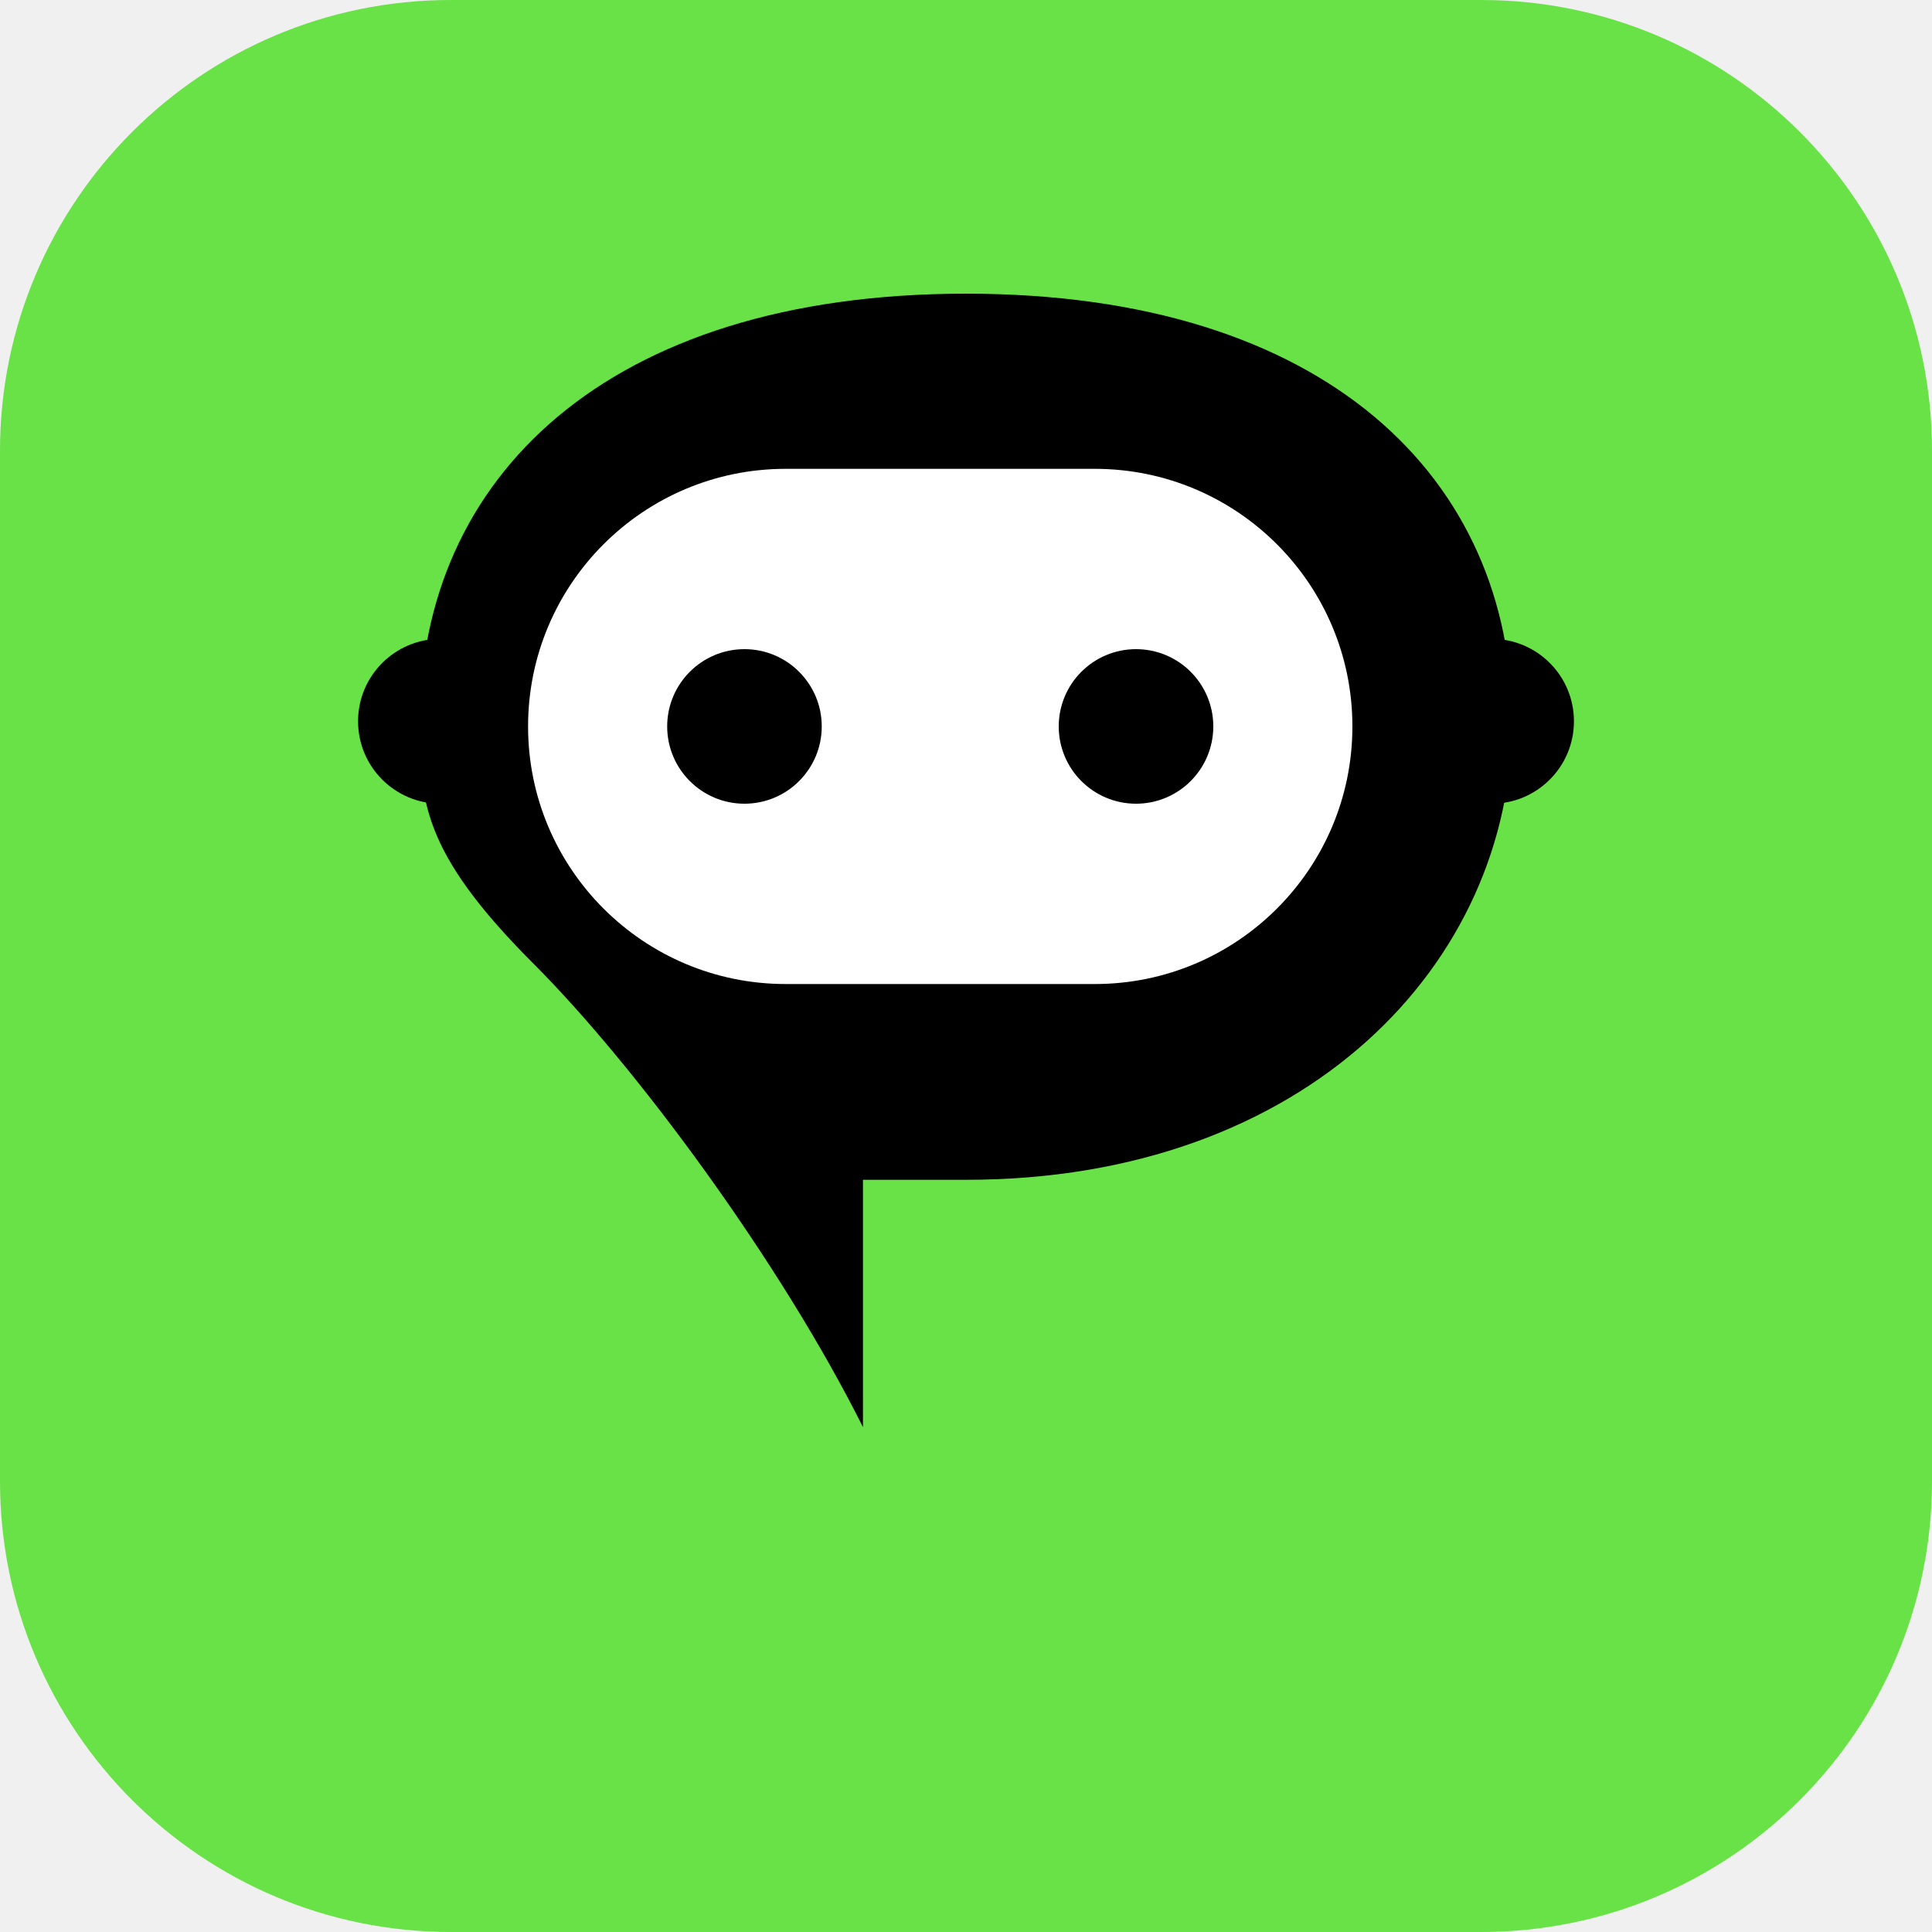
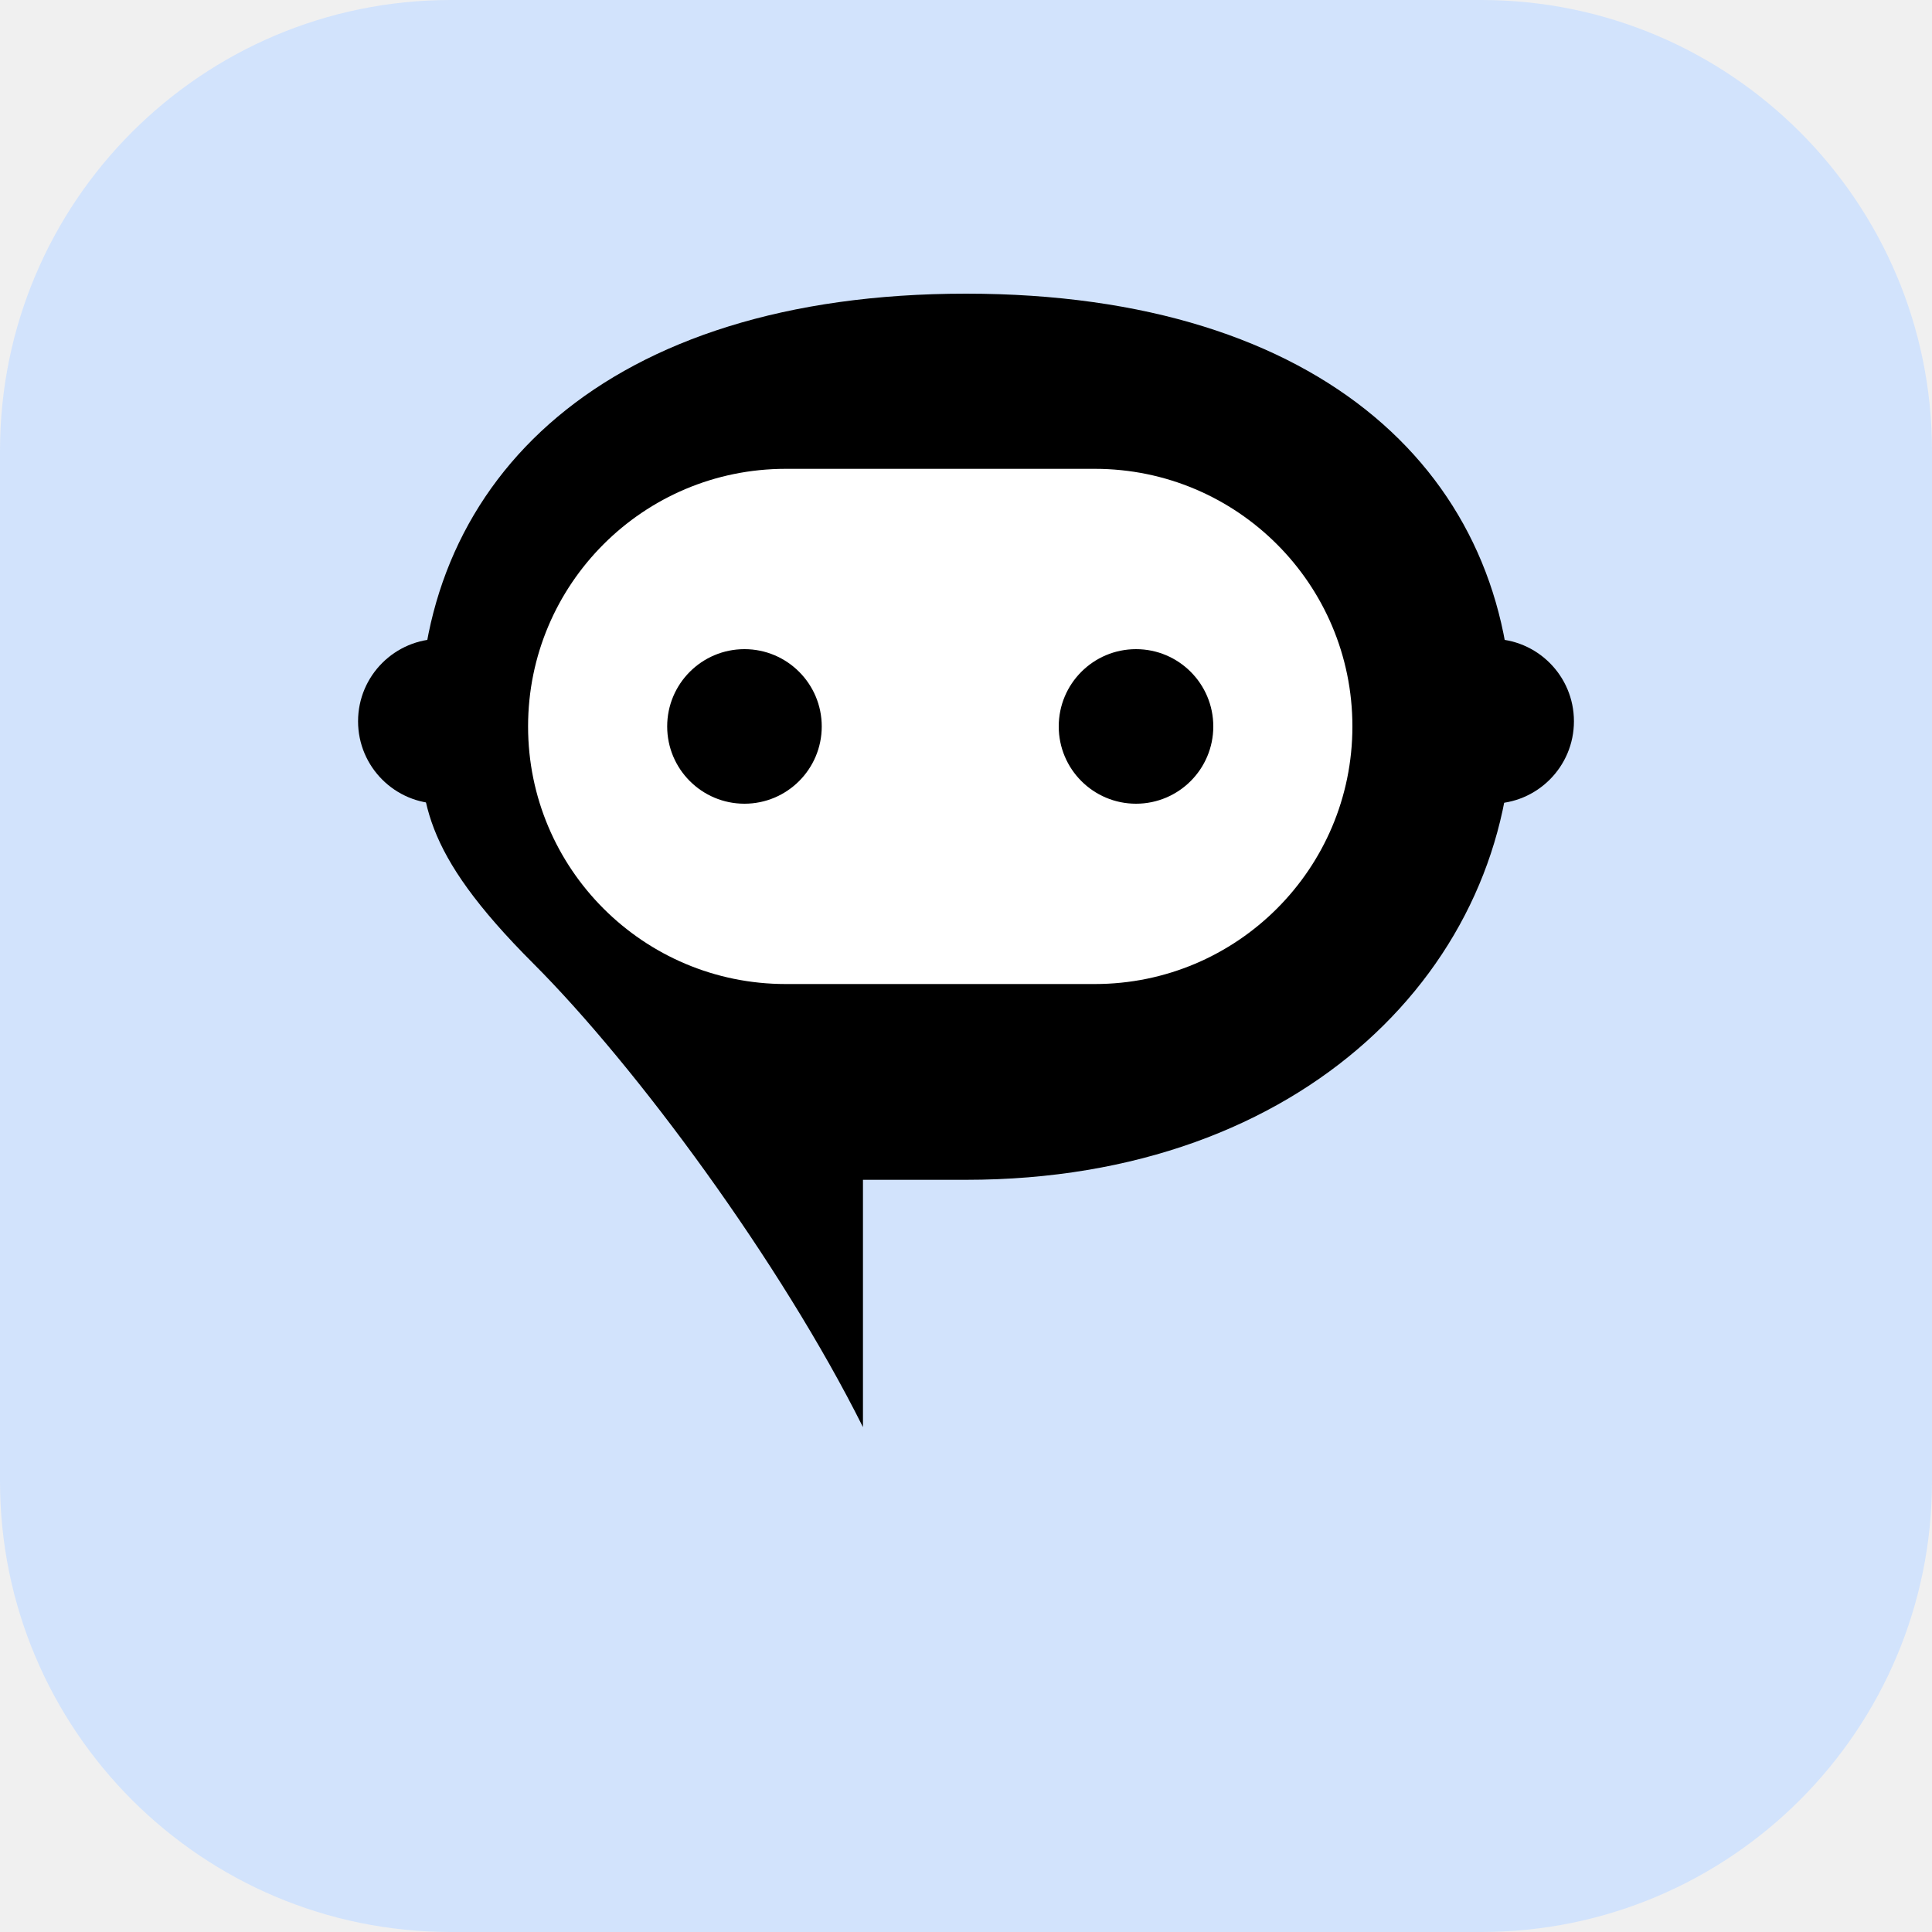
<svg xmlns="http://www.w3.org/2000/svg" viewBox="0 0 300 300">
-   <rect width="300" height="300" rx="70" fill="#68e246" />
+   <rect width="300" height="300" rx="70" fill="#d2e3fc" />
  <g transform="translate(30 20) scale(0.8)">
    <circle cx="48" cy="115" r="16" />
    <circle cx="252" cy="115" r="16" />
    <path d="M150 32C220 32 256 68 256 115C256 162 216 204 150 204L130 204L130 252C114 220 86 182 66 162C44 140 44 130 44 115C44 68 80 32 150 32Z" />
    <rect x="65" y="66" width="160" height="100" rx="50" fill="#fff" />
    <circle cx="107" cy="116" r="15" />
    <circle cx="183" cy="116" r="15" />
  </g>
</svg>
